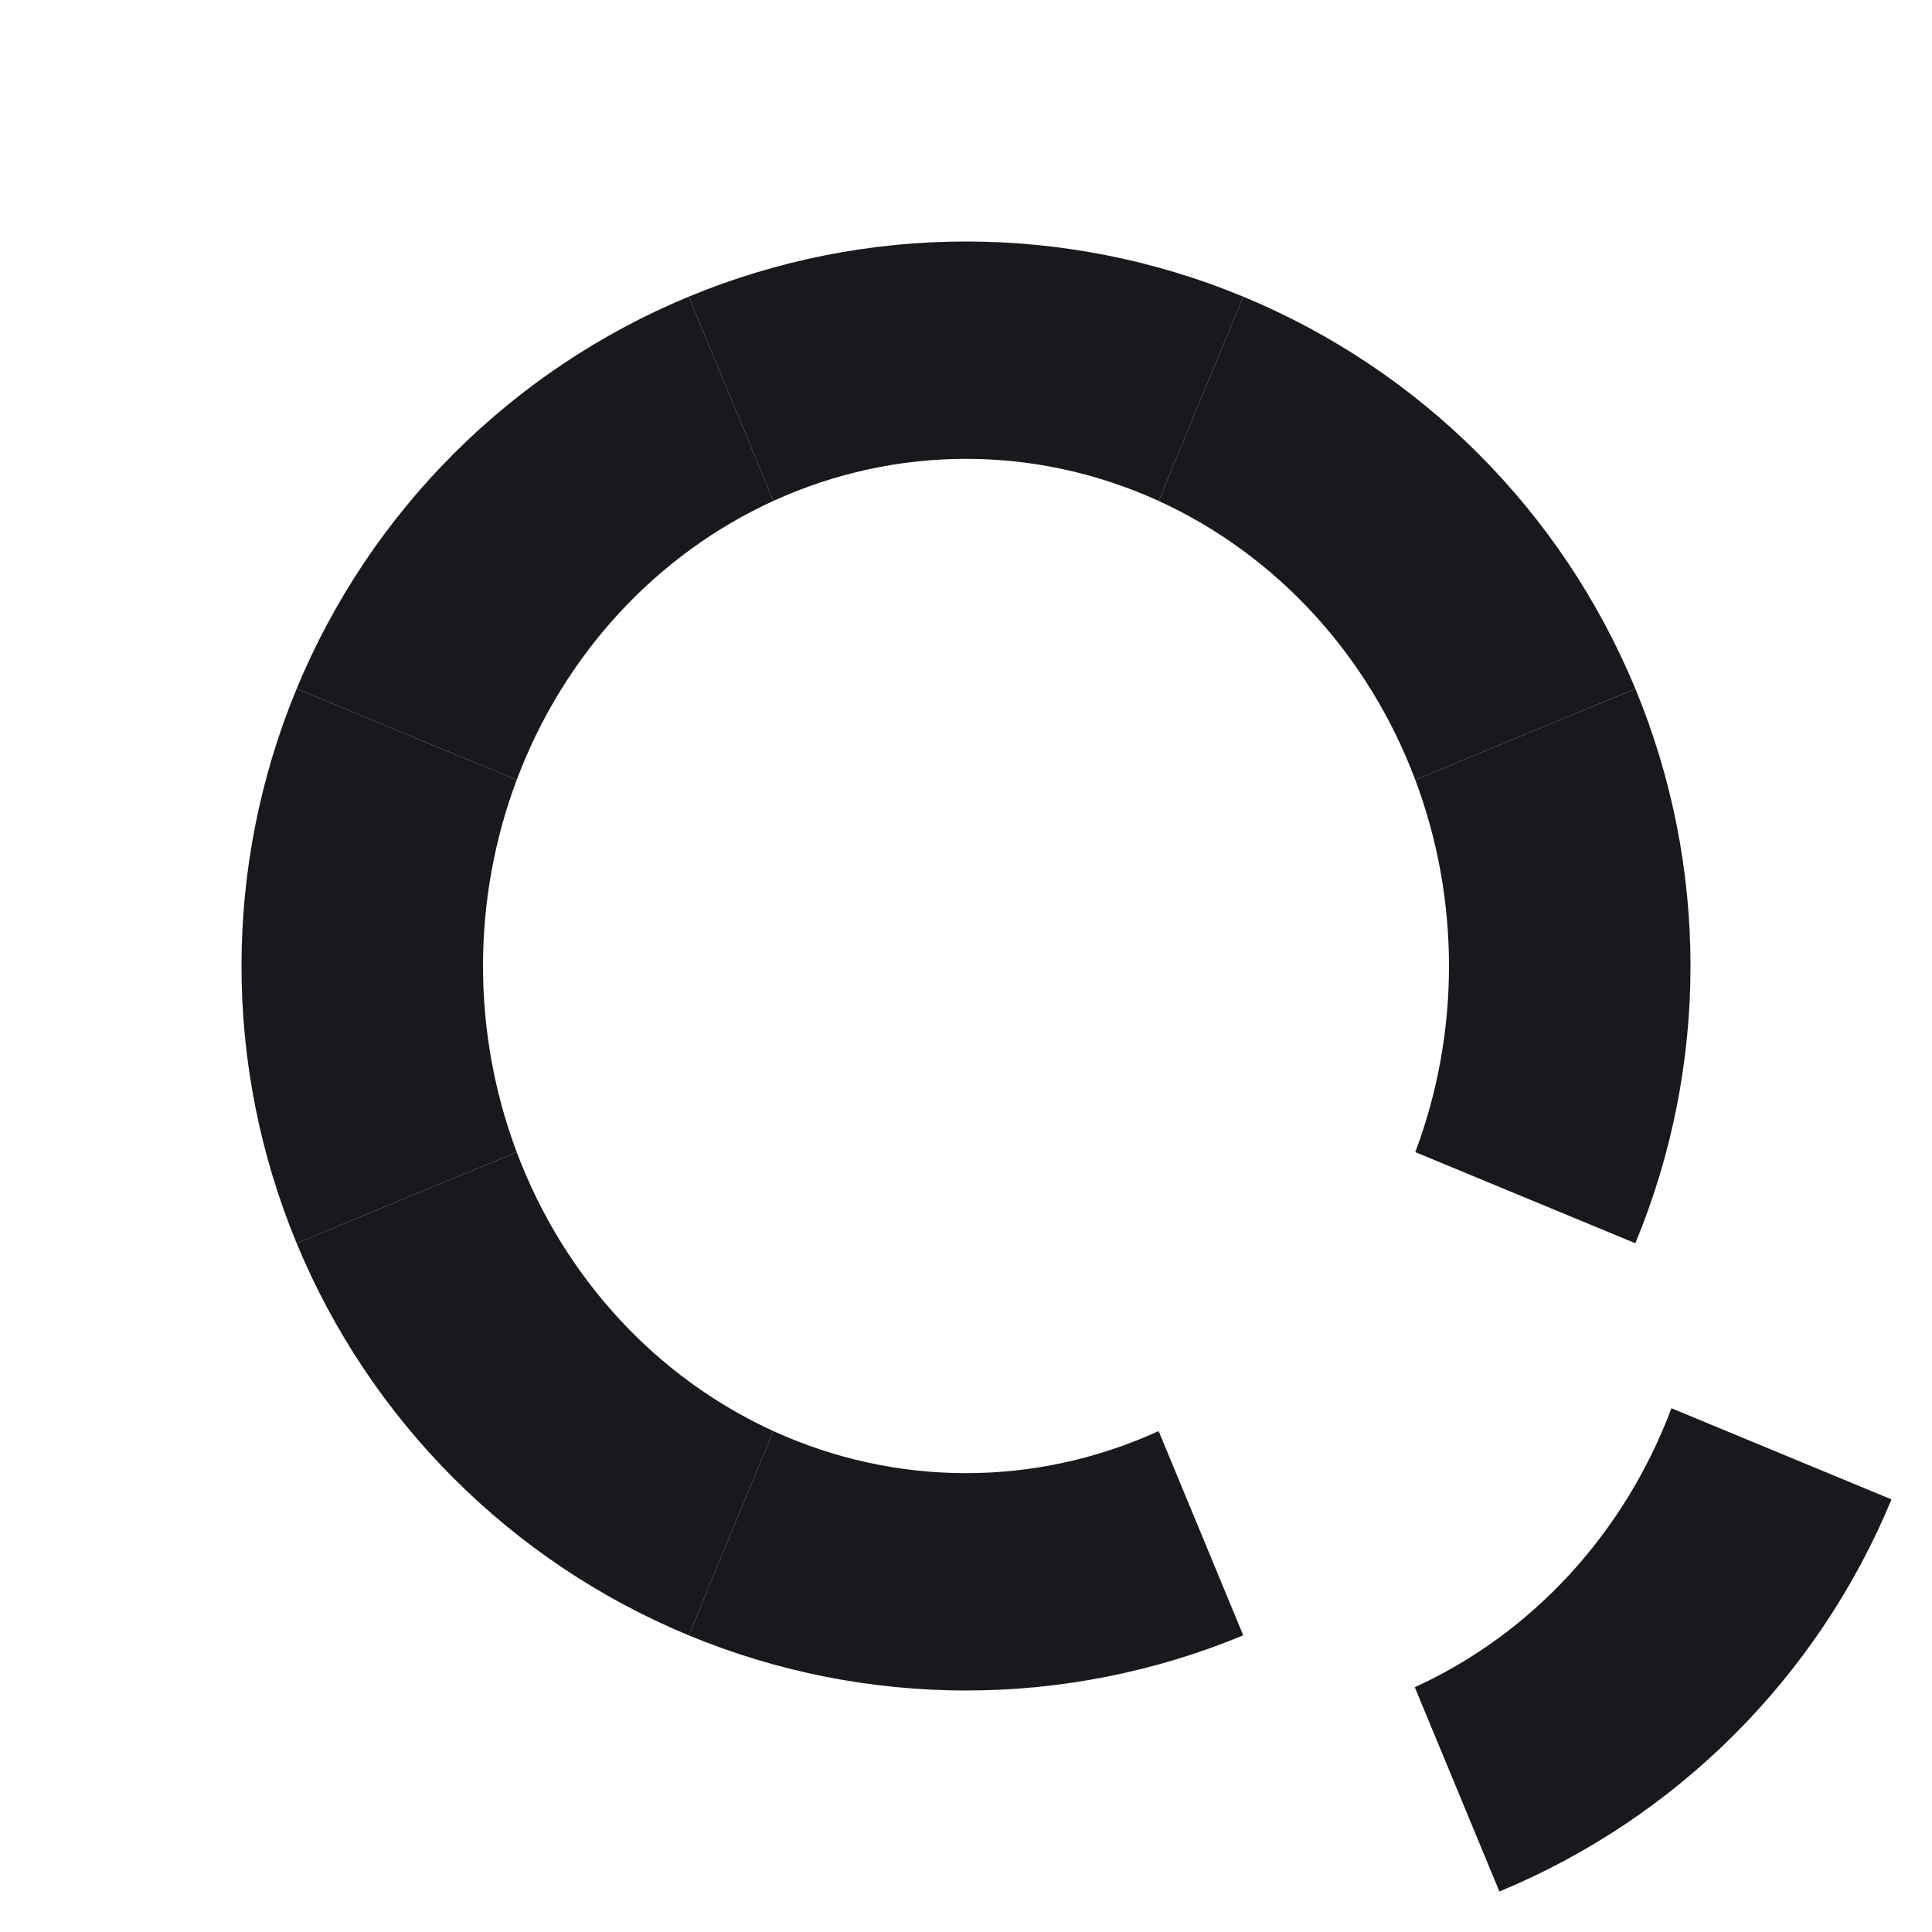
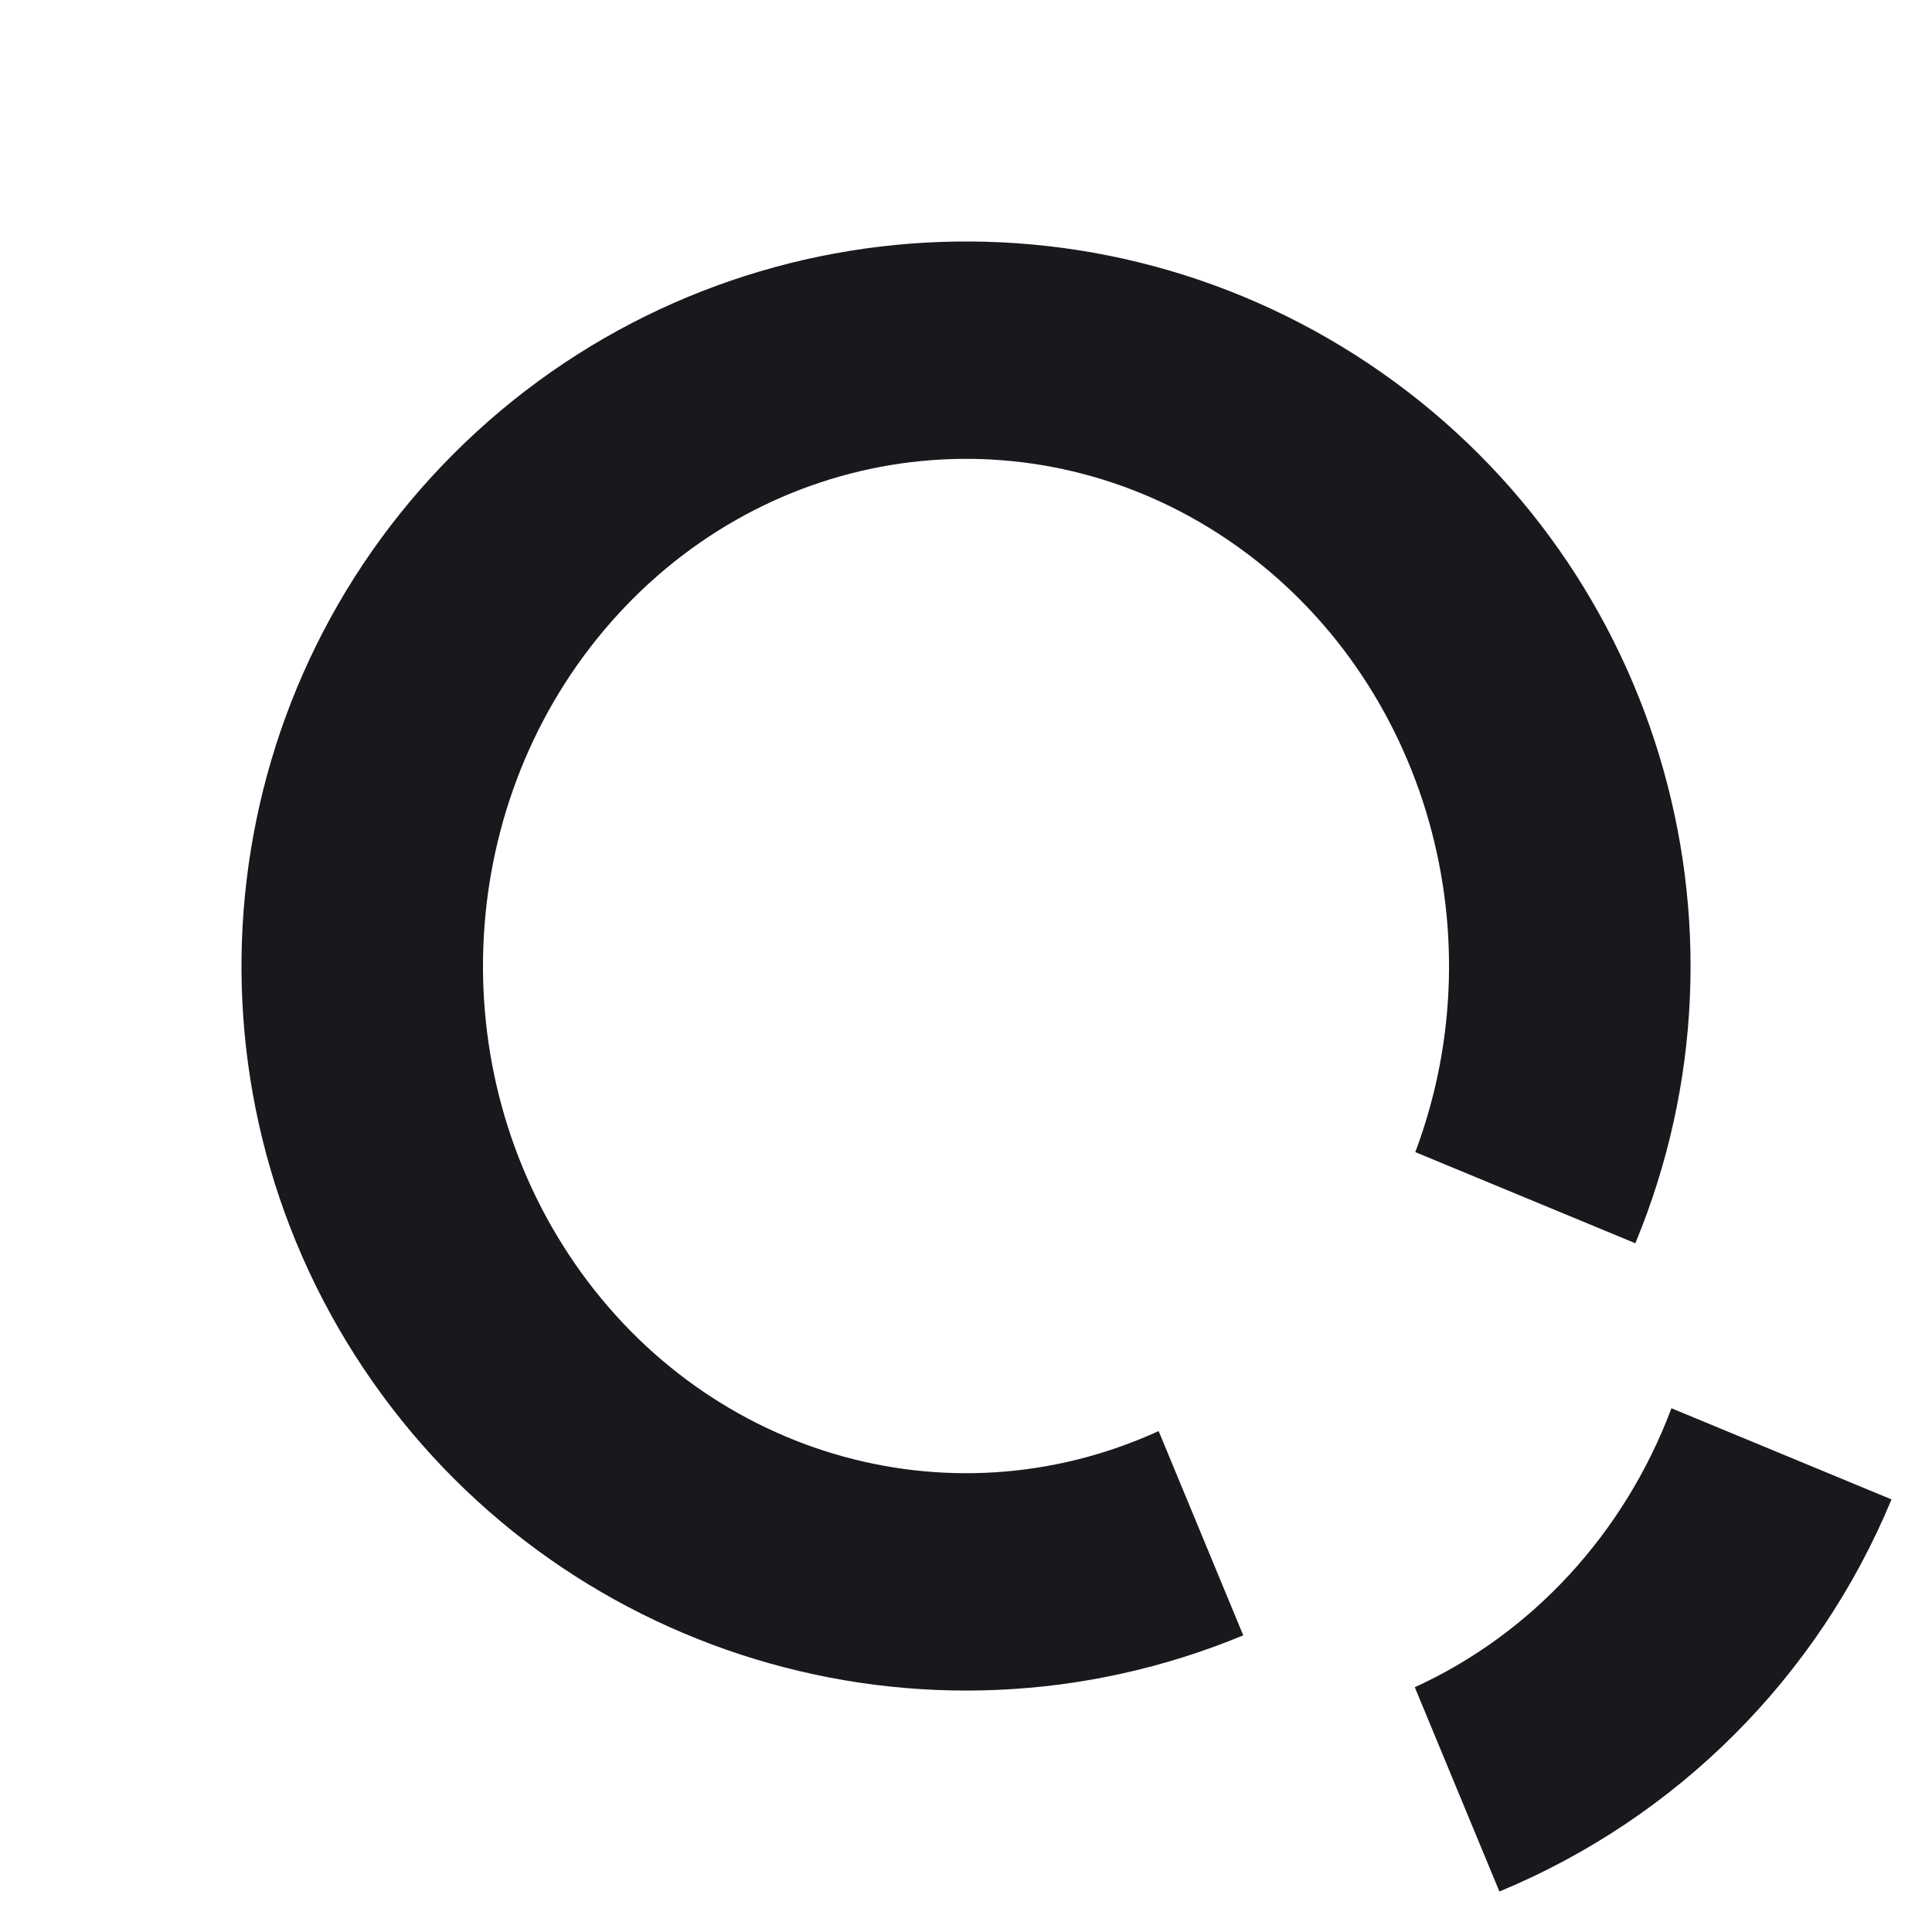
<svg xmlns="http://www.w3.org/2000/svg" viewBox="0 0 128 128">
  <style>path{fill:#18191D}@media (prefers-color-scheme:dark){path{fill:#FAFAF8}}</style>
+   <path data-seg="1-7" d="M82.369 108.346A48 48 0 1 1 108.346 82.369L93.767 76.33A32 33.6 0 1 0 76.763 94.812Z" />
  <path data-seg="0" d="M125.317 99.339A48 48 0 0 1 99.339 125.317L93.733 111.783A32 33.6 0 0 0 110.738 93.301Z" />
-   <path data-seg="1" d="M82.369 108.346A48 48 0 0 1 45.631 108.346L51.237 94.812A32 33.6 0 0 0 76.763 94.812Z" />
-   <path data-seg="2" d="M45.631 108.346A48 48 0 0 1 19.654 82.369L34.233 76.33A32 33.6 0 0 0 51.237 94.812Z" />
-   <path data-seg="3" d="M19.654 82.369A48 48 0 0 1 19.654 45.631L34.233 51.67A32 33.6 0 0 0 34.233 76.33Z" />
-   <path data-seg="4" d="M19.654 45.631A48 48 0 0 1 45.631 19.654L51.237 33.188A32 33.6 0 0 0 34.233 51.67Z" />
-   <path data-seg="5" d="M45.631 19.654A48 48 0 0 1 82.369 19.654L76.763 33.188A32 33.6 0 0 0 51.237 33.188Z" />
-   <path data-seg="6" d="M82.369 19.654A48 48 0 0 1 108.346 45.631L93.767 51.67A32 33.6 0 0 0 76.763 33.188Z" />
-   <path data-seg="7" d="M108.346 45.631A48 48 0 0 1 108.346 82.369L93.767 76.33A32 33.6 0 0 0 93.767 51.67Z" />
</svg>
